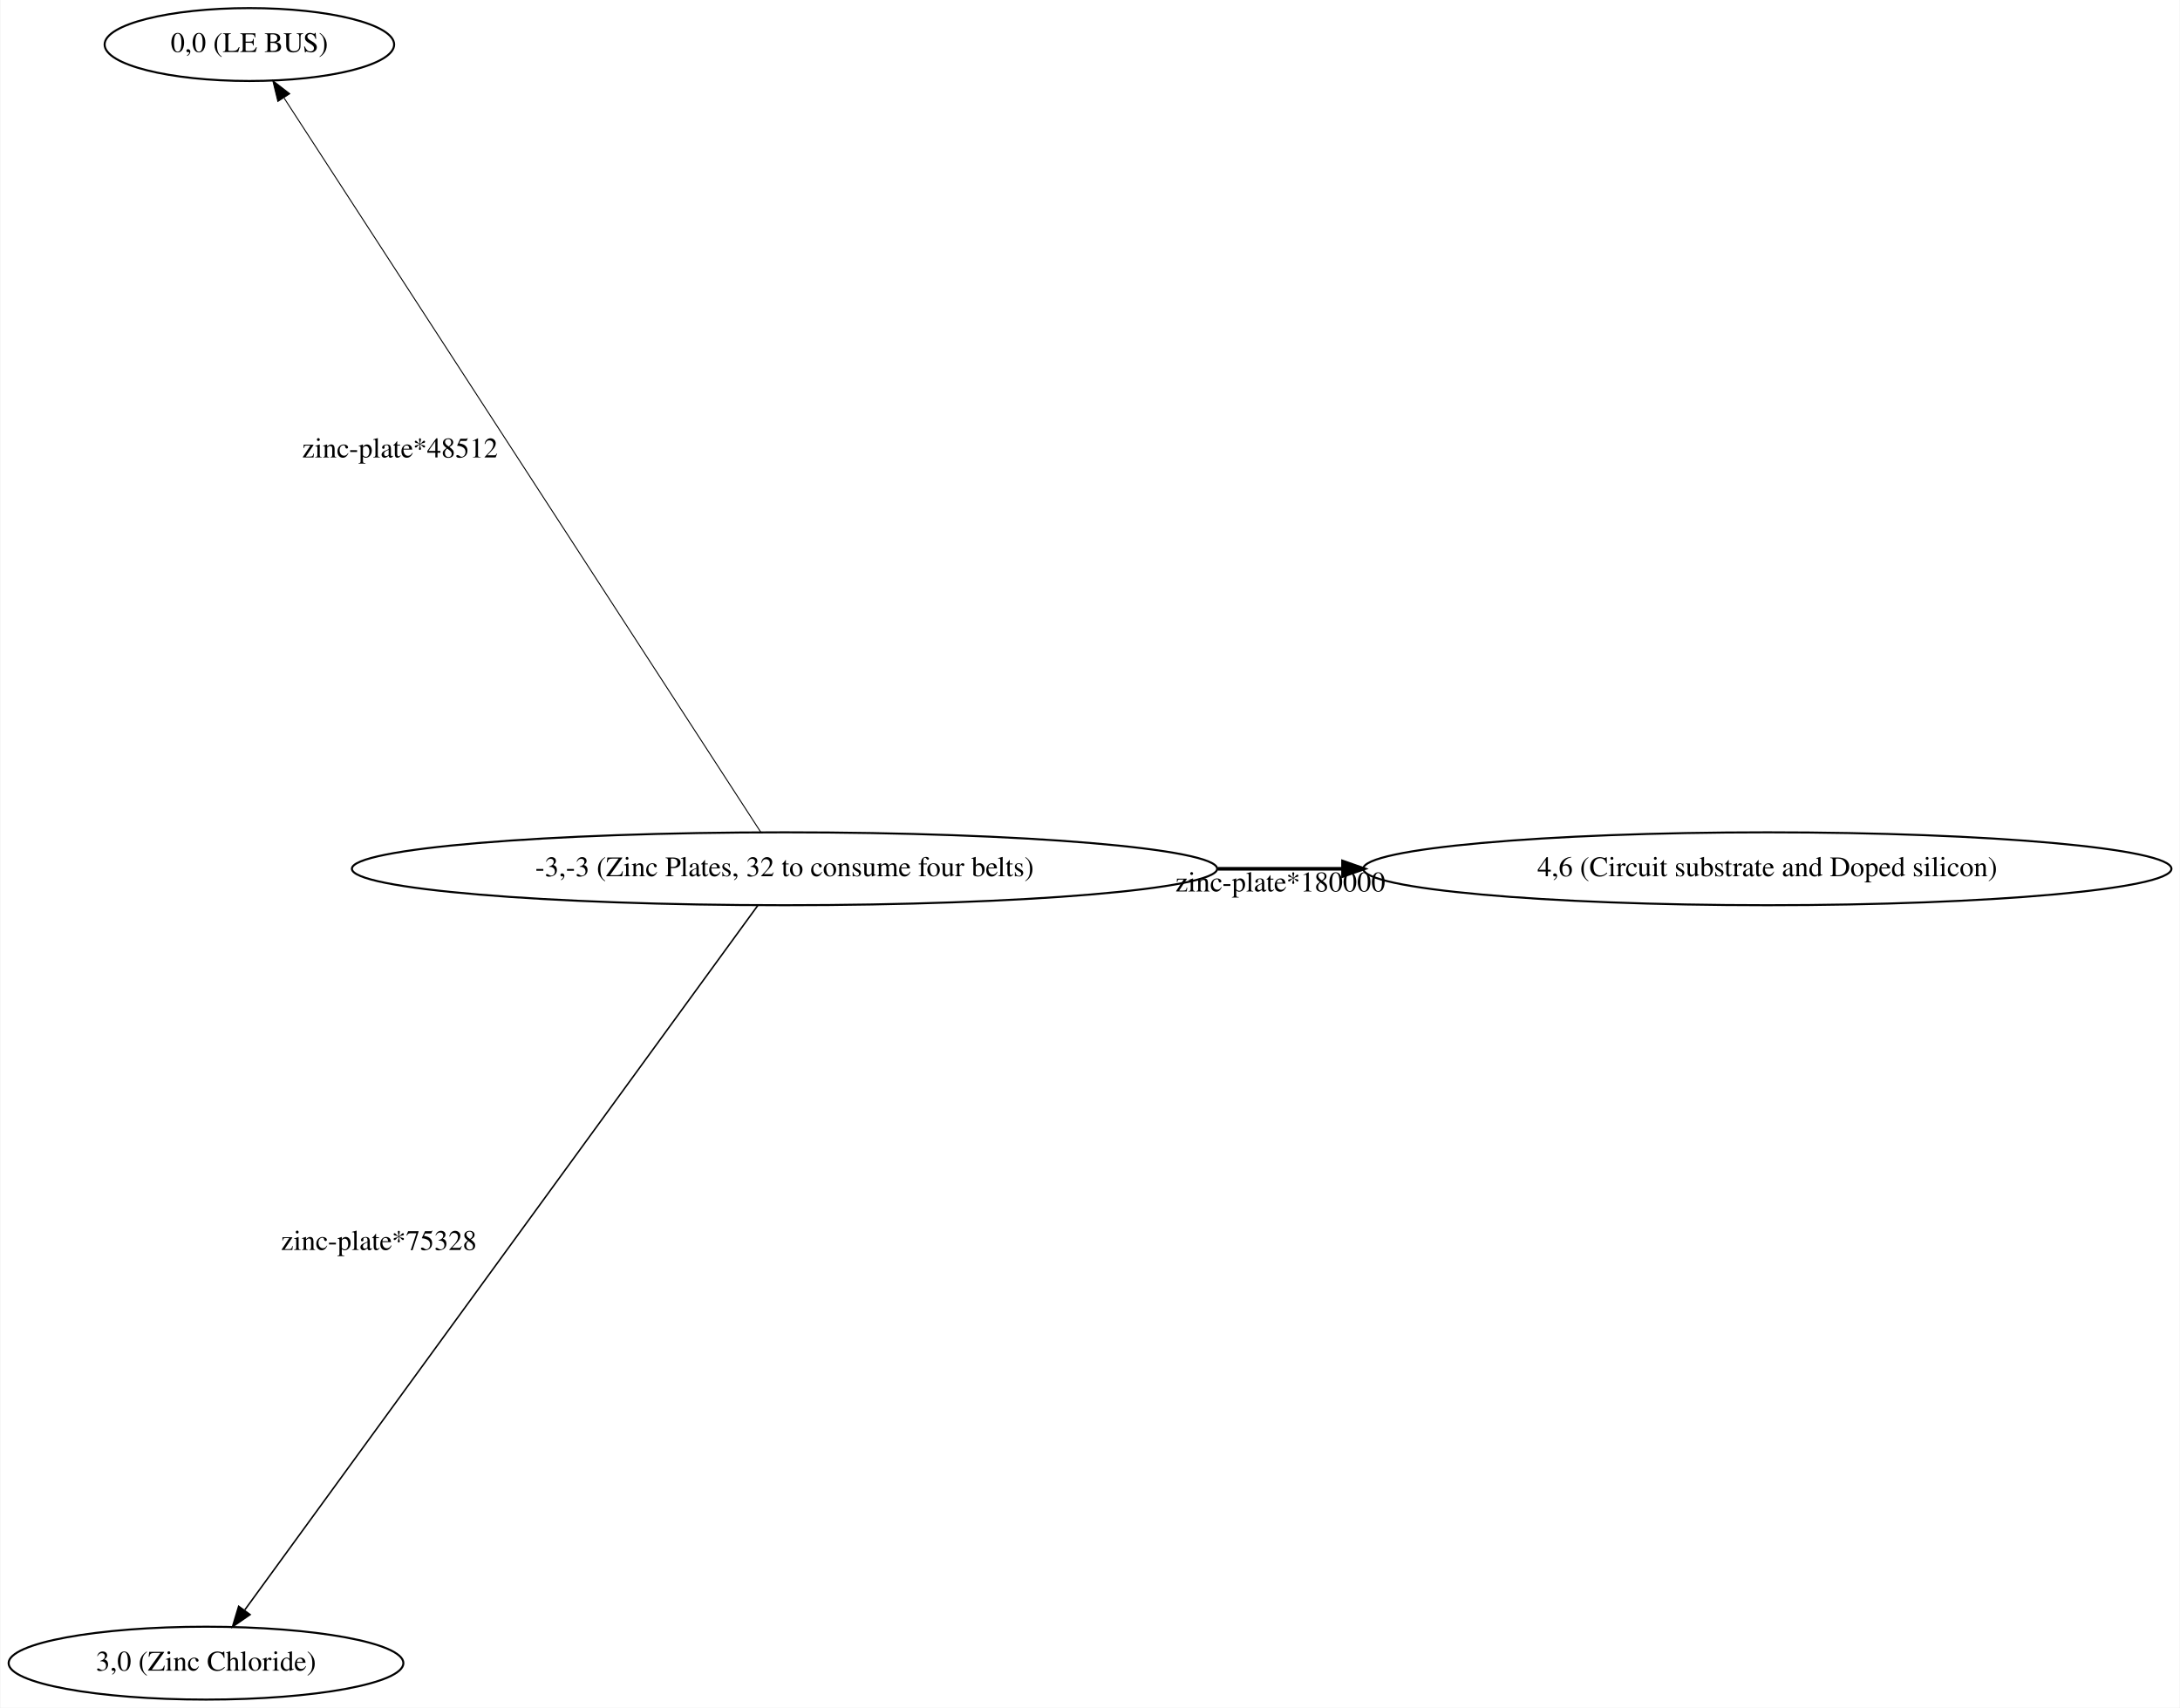
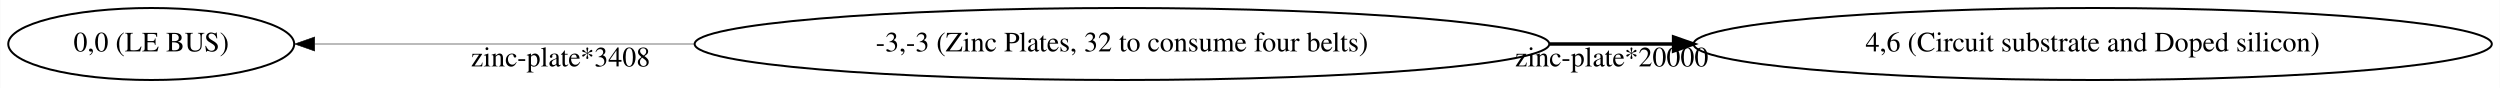
- <svg xmlns="http://www.w3.org/2000/svg" width="1076pt" height="843pt" viewBox="0.00 0.00 1076.10 843.46">
-   <g id="graph0" class="graph" transform="scale(1 1) rotate(0) translate(4 839.46)">
-     <polygon fill="white" stroke="transparent" points="-4,4 -4,-839.46 1072.1,-839.46 1072.1,4 -4,4" />
+ <svg xmlns="http://www.w3.org/2000/svg" width="1250pt" height="44pt" viewBox="0.00 0.00 1249.75 44.00">
+   <g id="graph0" class="graph" transform="scale(1 1) rotate(0) translate(4 40)">
+     <polygon fill="white" stroke="transparent" points="-4,4 -4,-40 1245.75,-40 1245.75,4 -4,4" />
    <g id="node1" class="node">
-       <ellipse fill="none" stroke="black" cx="383.2" cy="-410.36" rx="213.66" ry="18" />
-       <text text-anchor="middle" x="383.2" y="-406.66" font-family="Times,serif" font-size="14.00">-3,-3 (Zinc Plates, 32 to consume four belts)</text>
+       <ellipse fill="none" stroke="black" cx="556.86" cy="-18" rx="213.66" ry="18" />
+       <text text-anchor="middle" x="556.86" y="-14.3" font-family="Times,serif" font-size="14.00">-3,-3 (Zinc Plates, 32 to consume four belts)</text>
    </g>
    <g id="node2" class="node">
-       <ellipse fill="none" stroke="black" cx="868.56" cy="-410.36" rx="199.56" ry="18" />
-       <text text-anchor="middle" x="868.56" y="-406.66" font-family="Times,serif" font-size="14.00">4,6 (Circuit substrate and Doped silicon)</text>
+       <ellipse fill="none" stroke="black" cx="1042.22" cy="-18" rx="199.56" ry="18" />
+       <text text-anchor="middle" x="1042.22" y="-14.3" font-family="Times,serif" font-size="14.00">4,6 (Circuit substrate and Doped silicon)</text>
    </g>
    <g id="edge1" class="edge">
-       <path fill="none" stroke="black" stroke-width="1.78" d="M597.15,-410.36C617.68,-410.36 638.48,-410.36 658.97,-410.36" />
-       <polygon fill="black" stroke="black" stroke-width="1.78" points="659,-413.86 669,-410.36 659,-406.86 659,-413.86" />
-       <text text-anchor="middle" x="628.06" y="-399.16" font-family="Times,serif" font-size="14.00">zinc-plate*180000</text>
+       <path fill="none" stroke="black" stroke-width="1.71" d="M770.8,-18C791.33,-18 812.14,-18 832.63,-18" />
+       <polygon fill="black" stroke="black" stroke-width="1.71" points="832.66,-21.5 842.66,-18 832.66,-14.5 832.66,-21.5" />
+       <text text-anchor="middle" x="801.72" y="-6.8" font-family="Times,serif" font-size="14.00">zinc-plate*20000</text>
    </g>
    <g id="node3" class="node">
-       <ellipse fill="none" stroke="black" cx="118.91" cy="-817.46" rx="71.49" ry="18" />
-       <text text-anchor="middle" x="118.91" y="-813.76" font-family="Times,serif" font-size="14.00">0,0 (LE BUS)</text>
+       <ellipse fill="none" stroke="black" cx="71.49" cy="-18" rx="71.49" ry="18" />
+       <text text-anchor="middle" x="71.49" y="-14.3" font-family="Times,serif" font-size="14.00">0,0 (LE BUS)</text>
    </g>
    <g id="edge2" class="edge">
-       <path fill="none" stroke="black" stroke-width="0.48" d="M371.5,-428.38C329.46,-493.15 185.84,-714.36 136.06,-791.03" />
-       <polygon fill="black" stroke="black" stroke-width="0.48" points="132.98,-789.36 130.47,-799.65 138.85,-793.17 132.98,-789.36" />
-       <text text-anchor="middle" x="193.28" y="-613.51" font-family="Times,serif" font-size="14.00">zinc-plate*48512</text>
-     </g>
-     <g id="node4" class="node">
-       <ellipse fill="none" stroke="black" cx="97.49" cy="-18" rx="97.48" ry="18" />
-       <text text-anchor="middle" x="97.49" y="-14.3" font-family="Times,serif" font-size="14.00">3,0 (Zinc Chloride)</text>
-     </g>
-     <g id="edge3" class="edge">
-       <path fill="none" stroke="black" stroke-width="0.74" d="M369.99,-392.22C324.01,-329.08 170.81,-118.69 116.66,-44.32" />
-       <polygon fill="black" stroke="black" stroke-width="0.74" points="119.27,-41.97 110.56,-35.95 113.62,-46.09 119.27,-41.97" />
-       <text text-anchor="middle" x="182.83" y="-222.07" font-family="Times,serif" font-size="14.00">zinc-plate*75328</text>
+       <path fill="none" stroke="black" stroke-width="0.29" d="M342.91,-18C275.72,-18 205.55,-18 153.4,-18" />
+       <polygon fill="black" stroke="black" stroke-width="0.29" points="153.21,-14.5 143.21,-18 153.21,-21.5 153.21,-14.5" />
+       <text text-anchor="middle" x="276.15" y="-6.8" font-family="Times,serif" font-size="14.00">zinc-plate*3408</text>
    </g>
  </g>
</svg>
